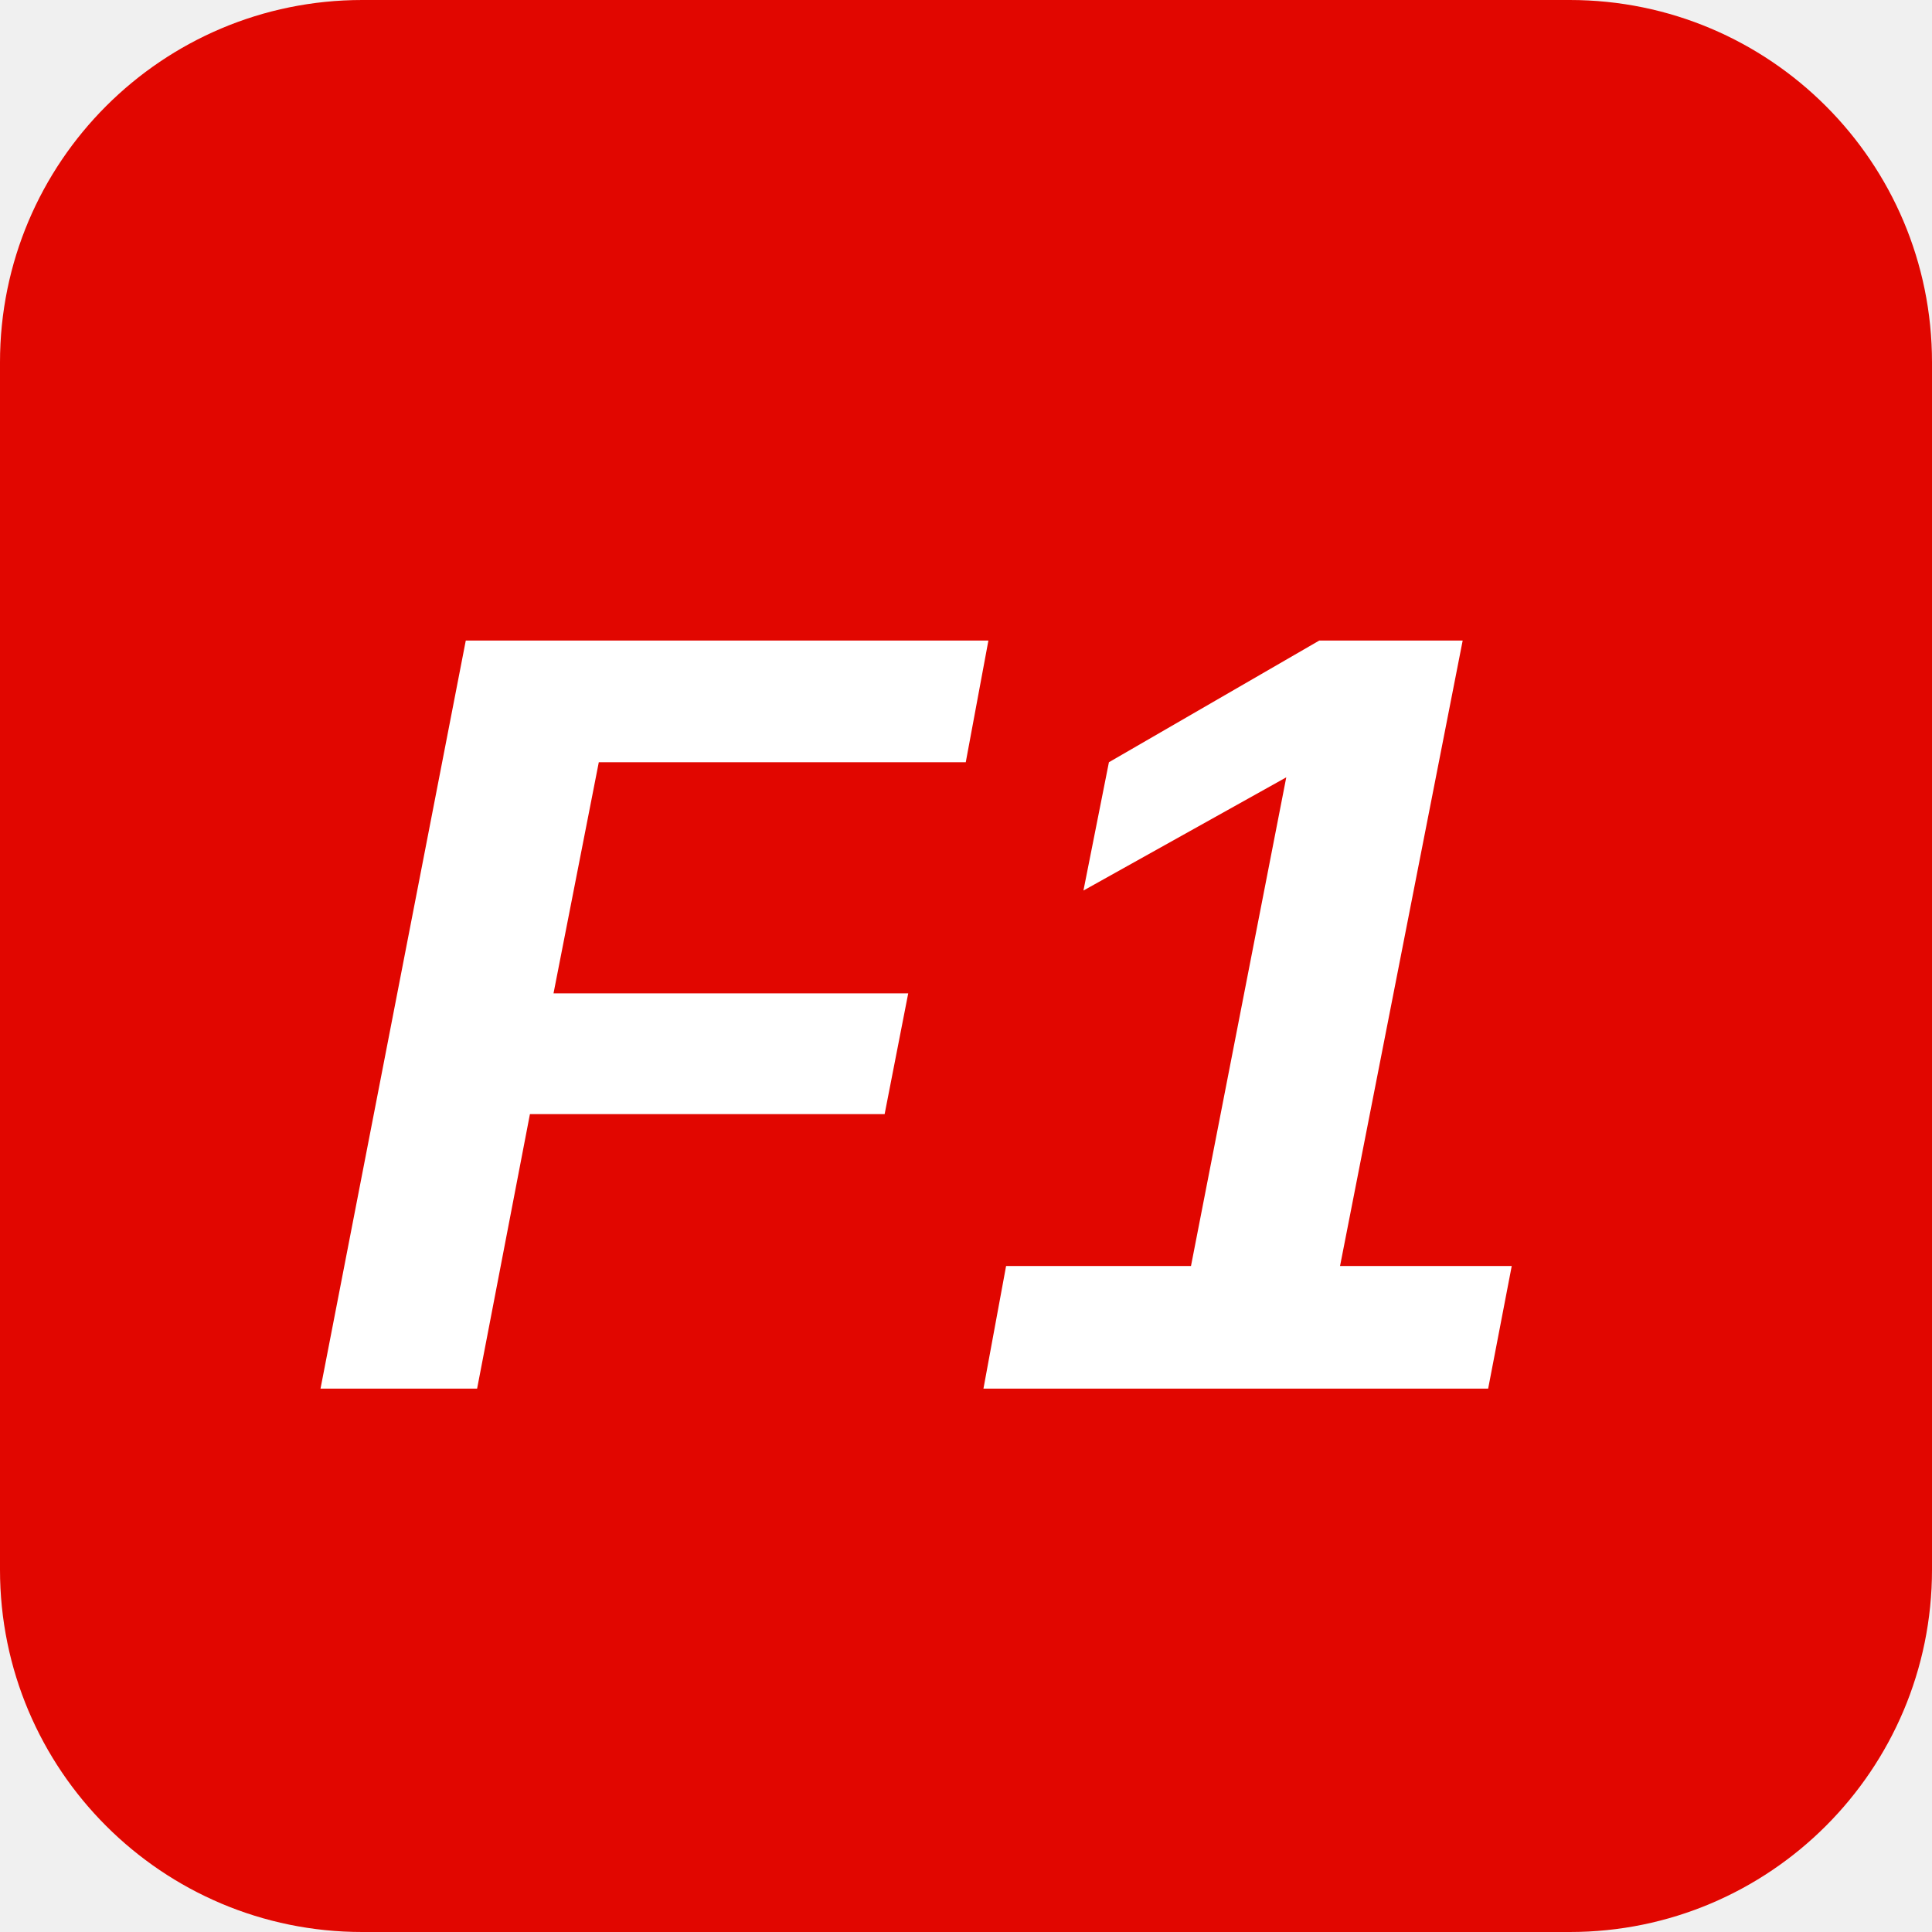
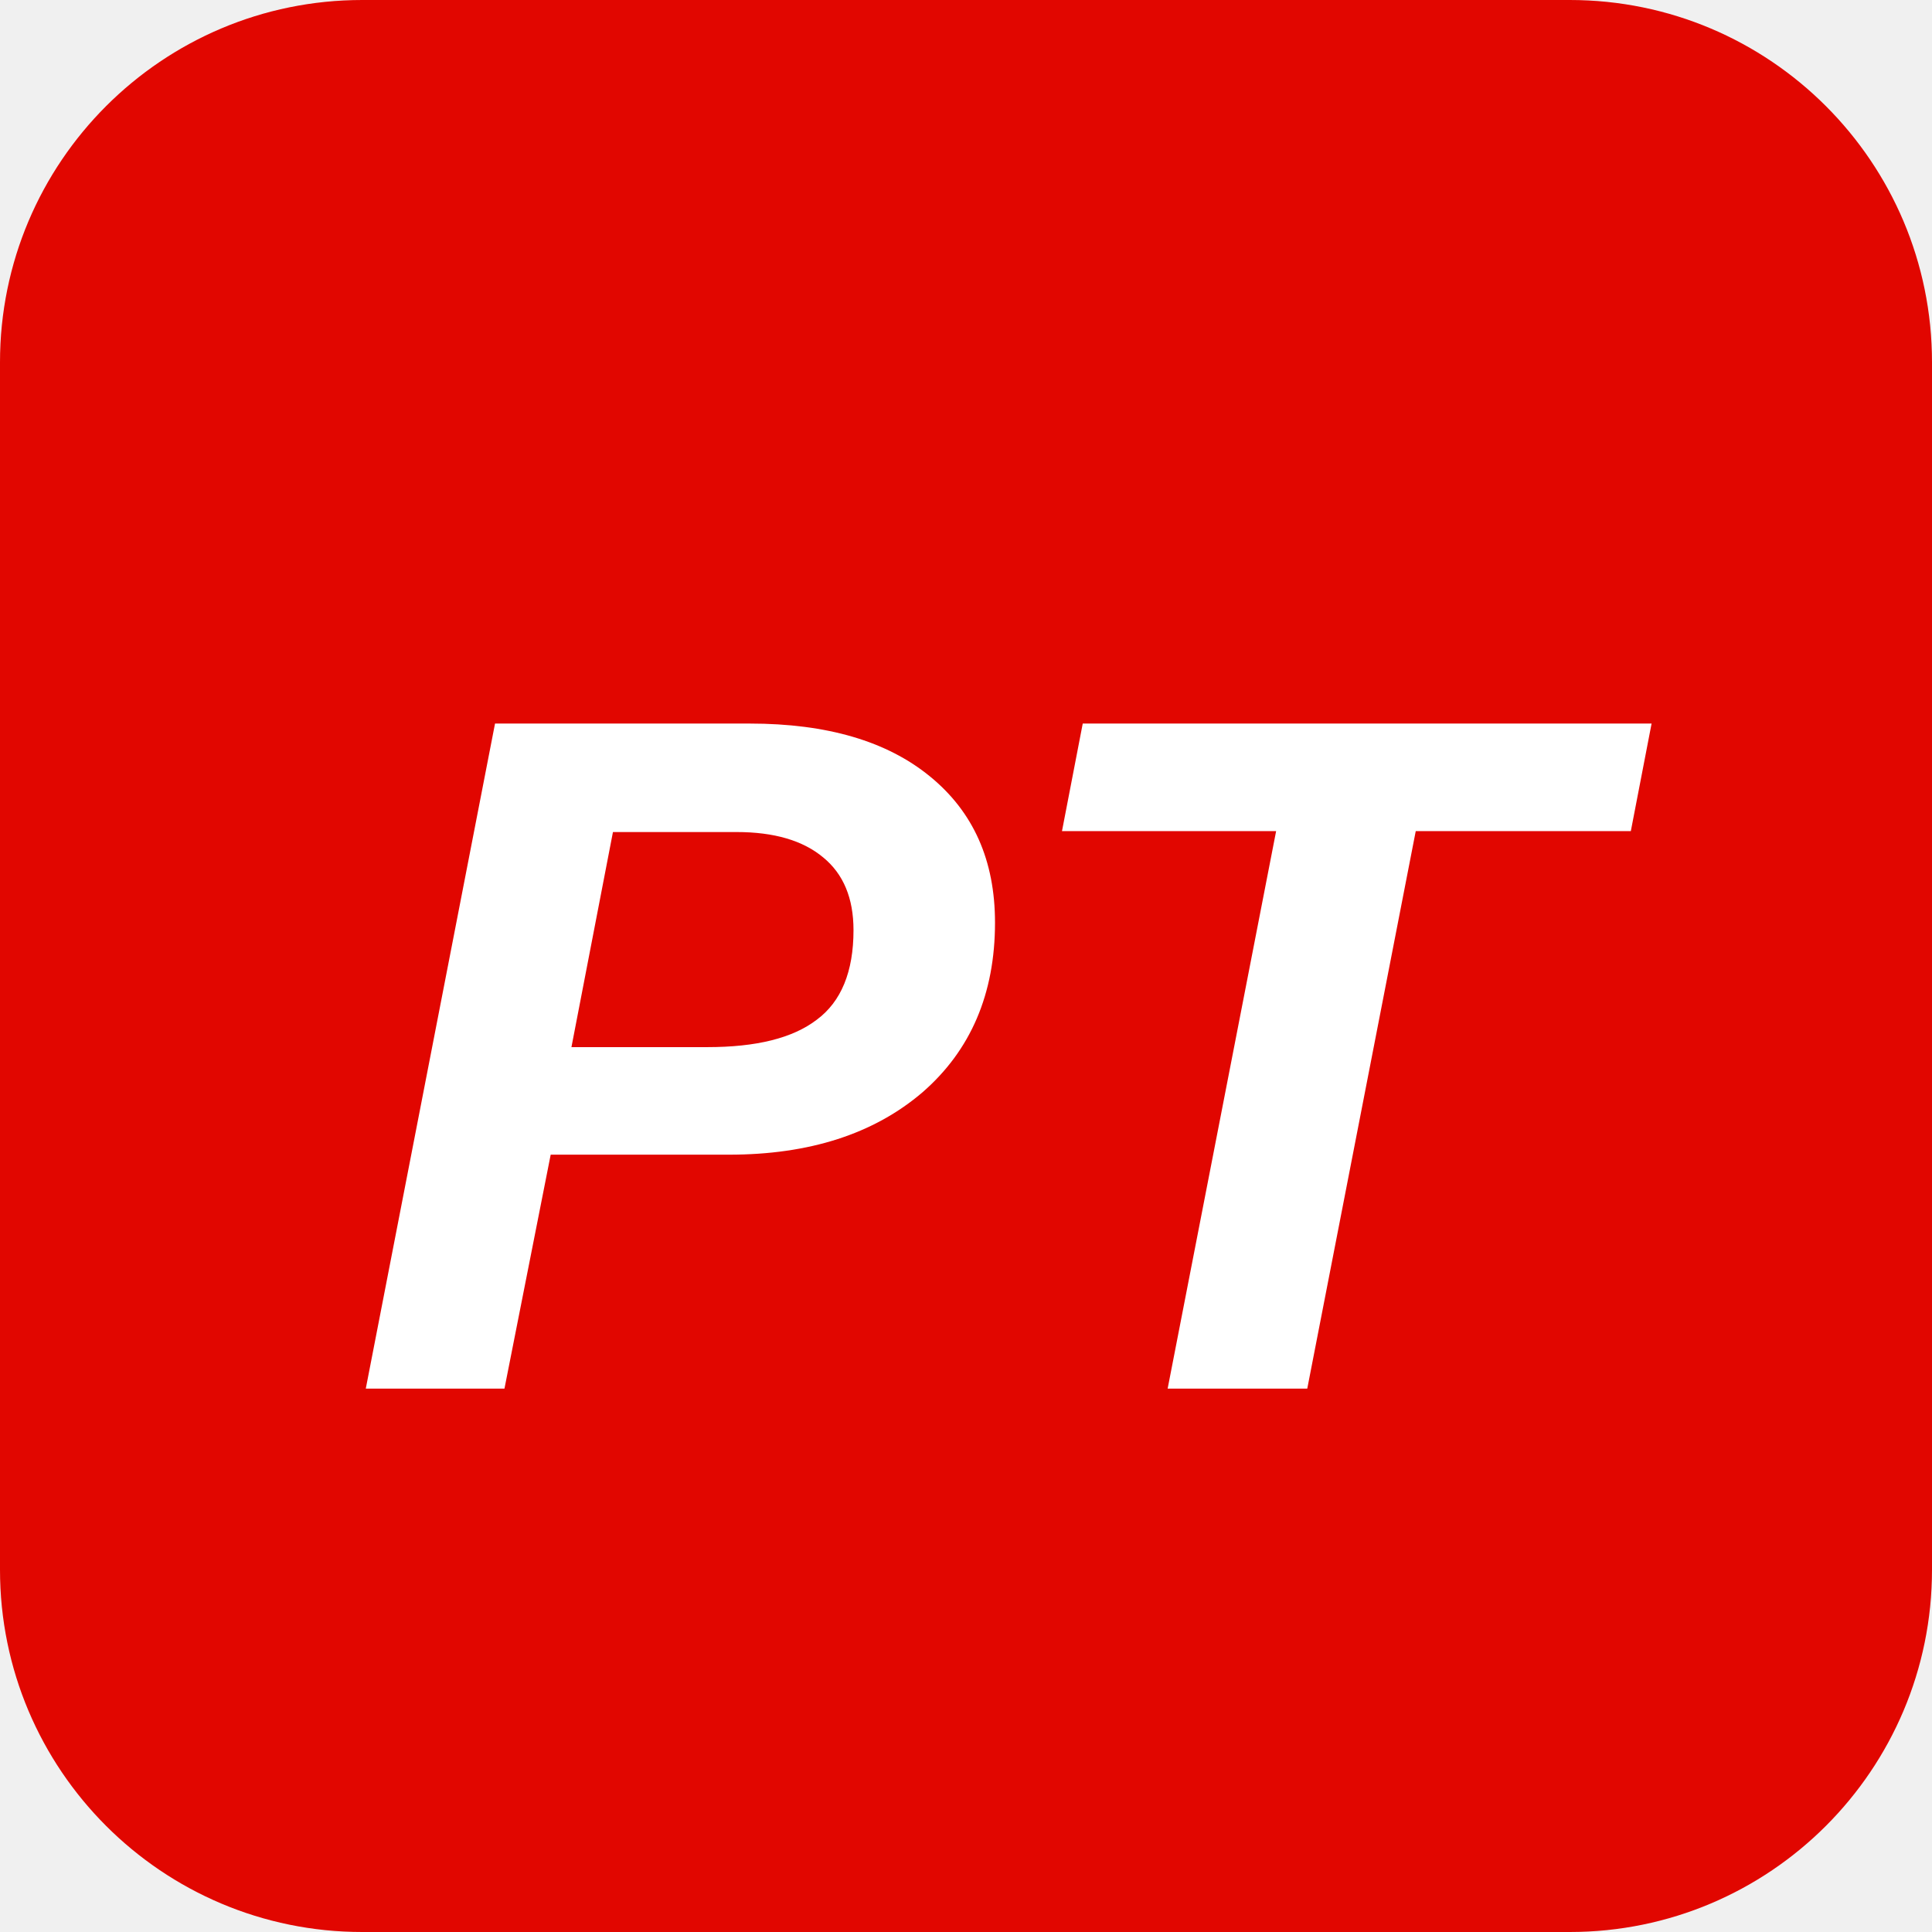
<svg xmlns="http://www.w3.org/2000/svg" viewBox="0 0 32 32">
  <rect width="32" height="32" rx="6" fill="#e10600" />
-   <text x="15.5" y="23" text-anchor="middle" fill="#fff" font-family="Arial, Helvetica, sans-serif" font-size="18" font-weight="900" font-style="italic">F1</text>
+   <text x="16" y="23" text-anchor="middle" fill="#fff" font-family="Arial, Helvetica, sans-serif" font-size="16" font-weight="900" font-style="italic">PT</text>
</svg>
